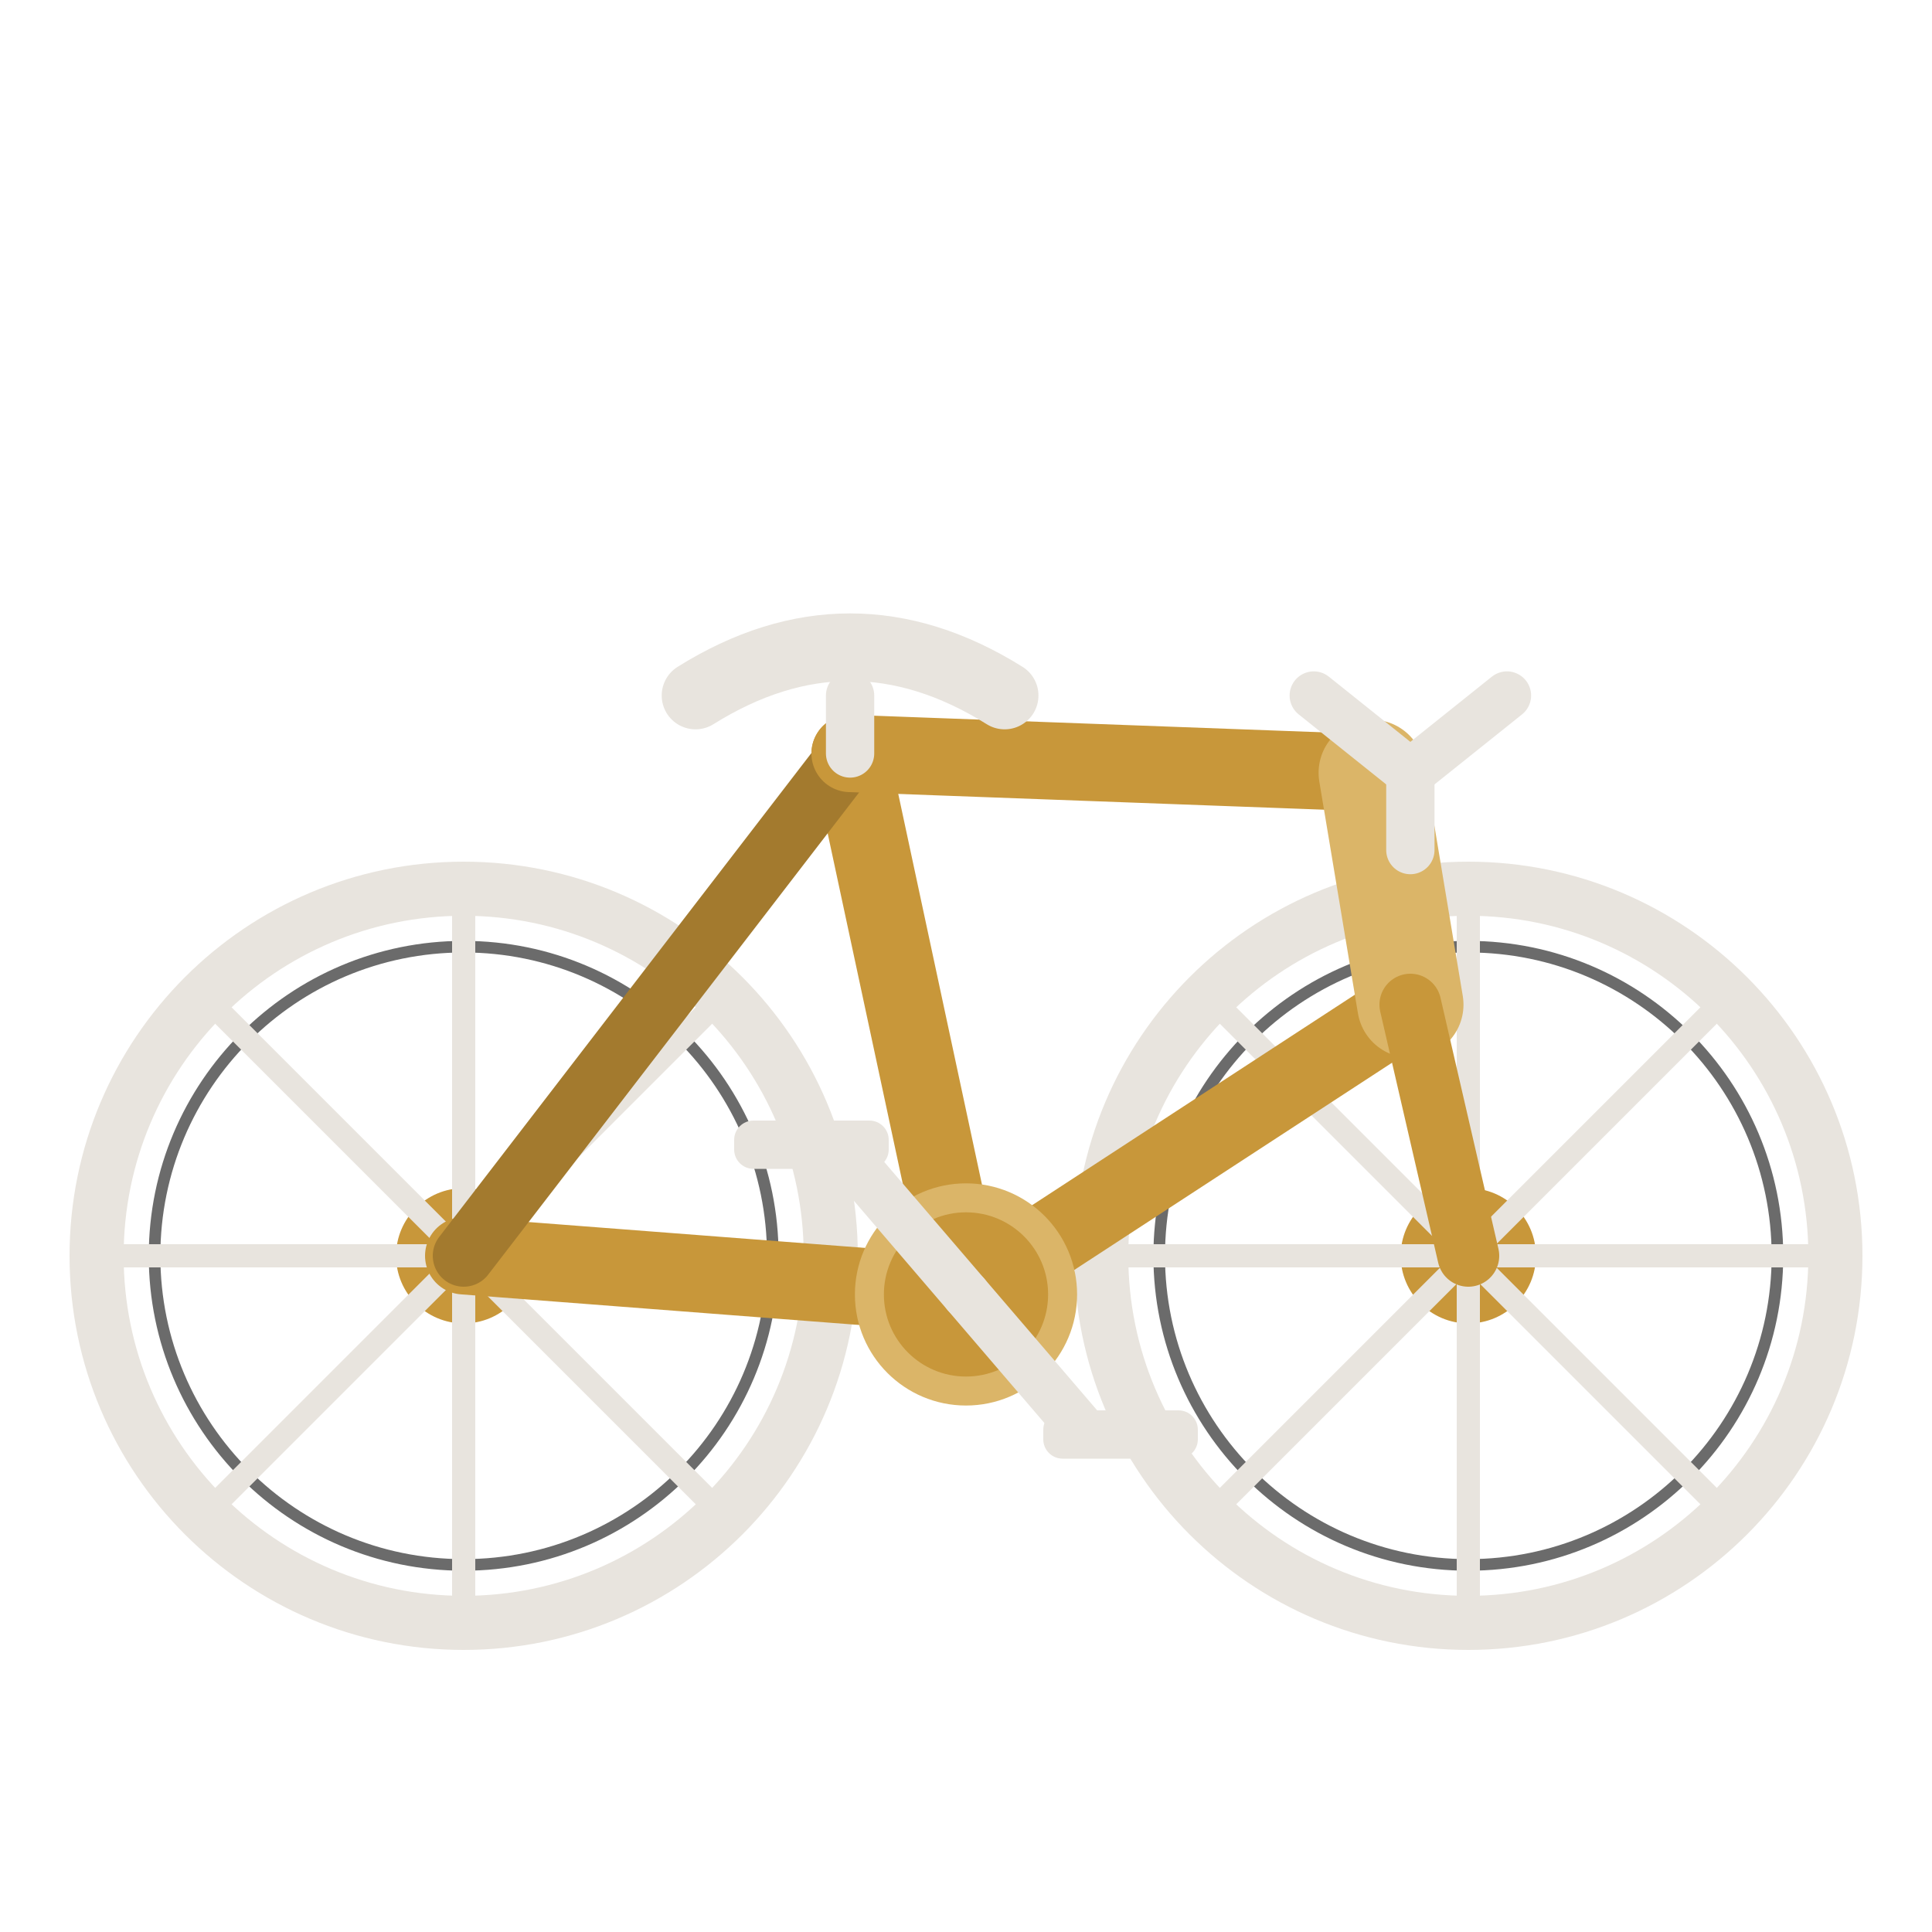
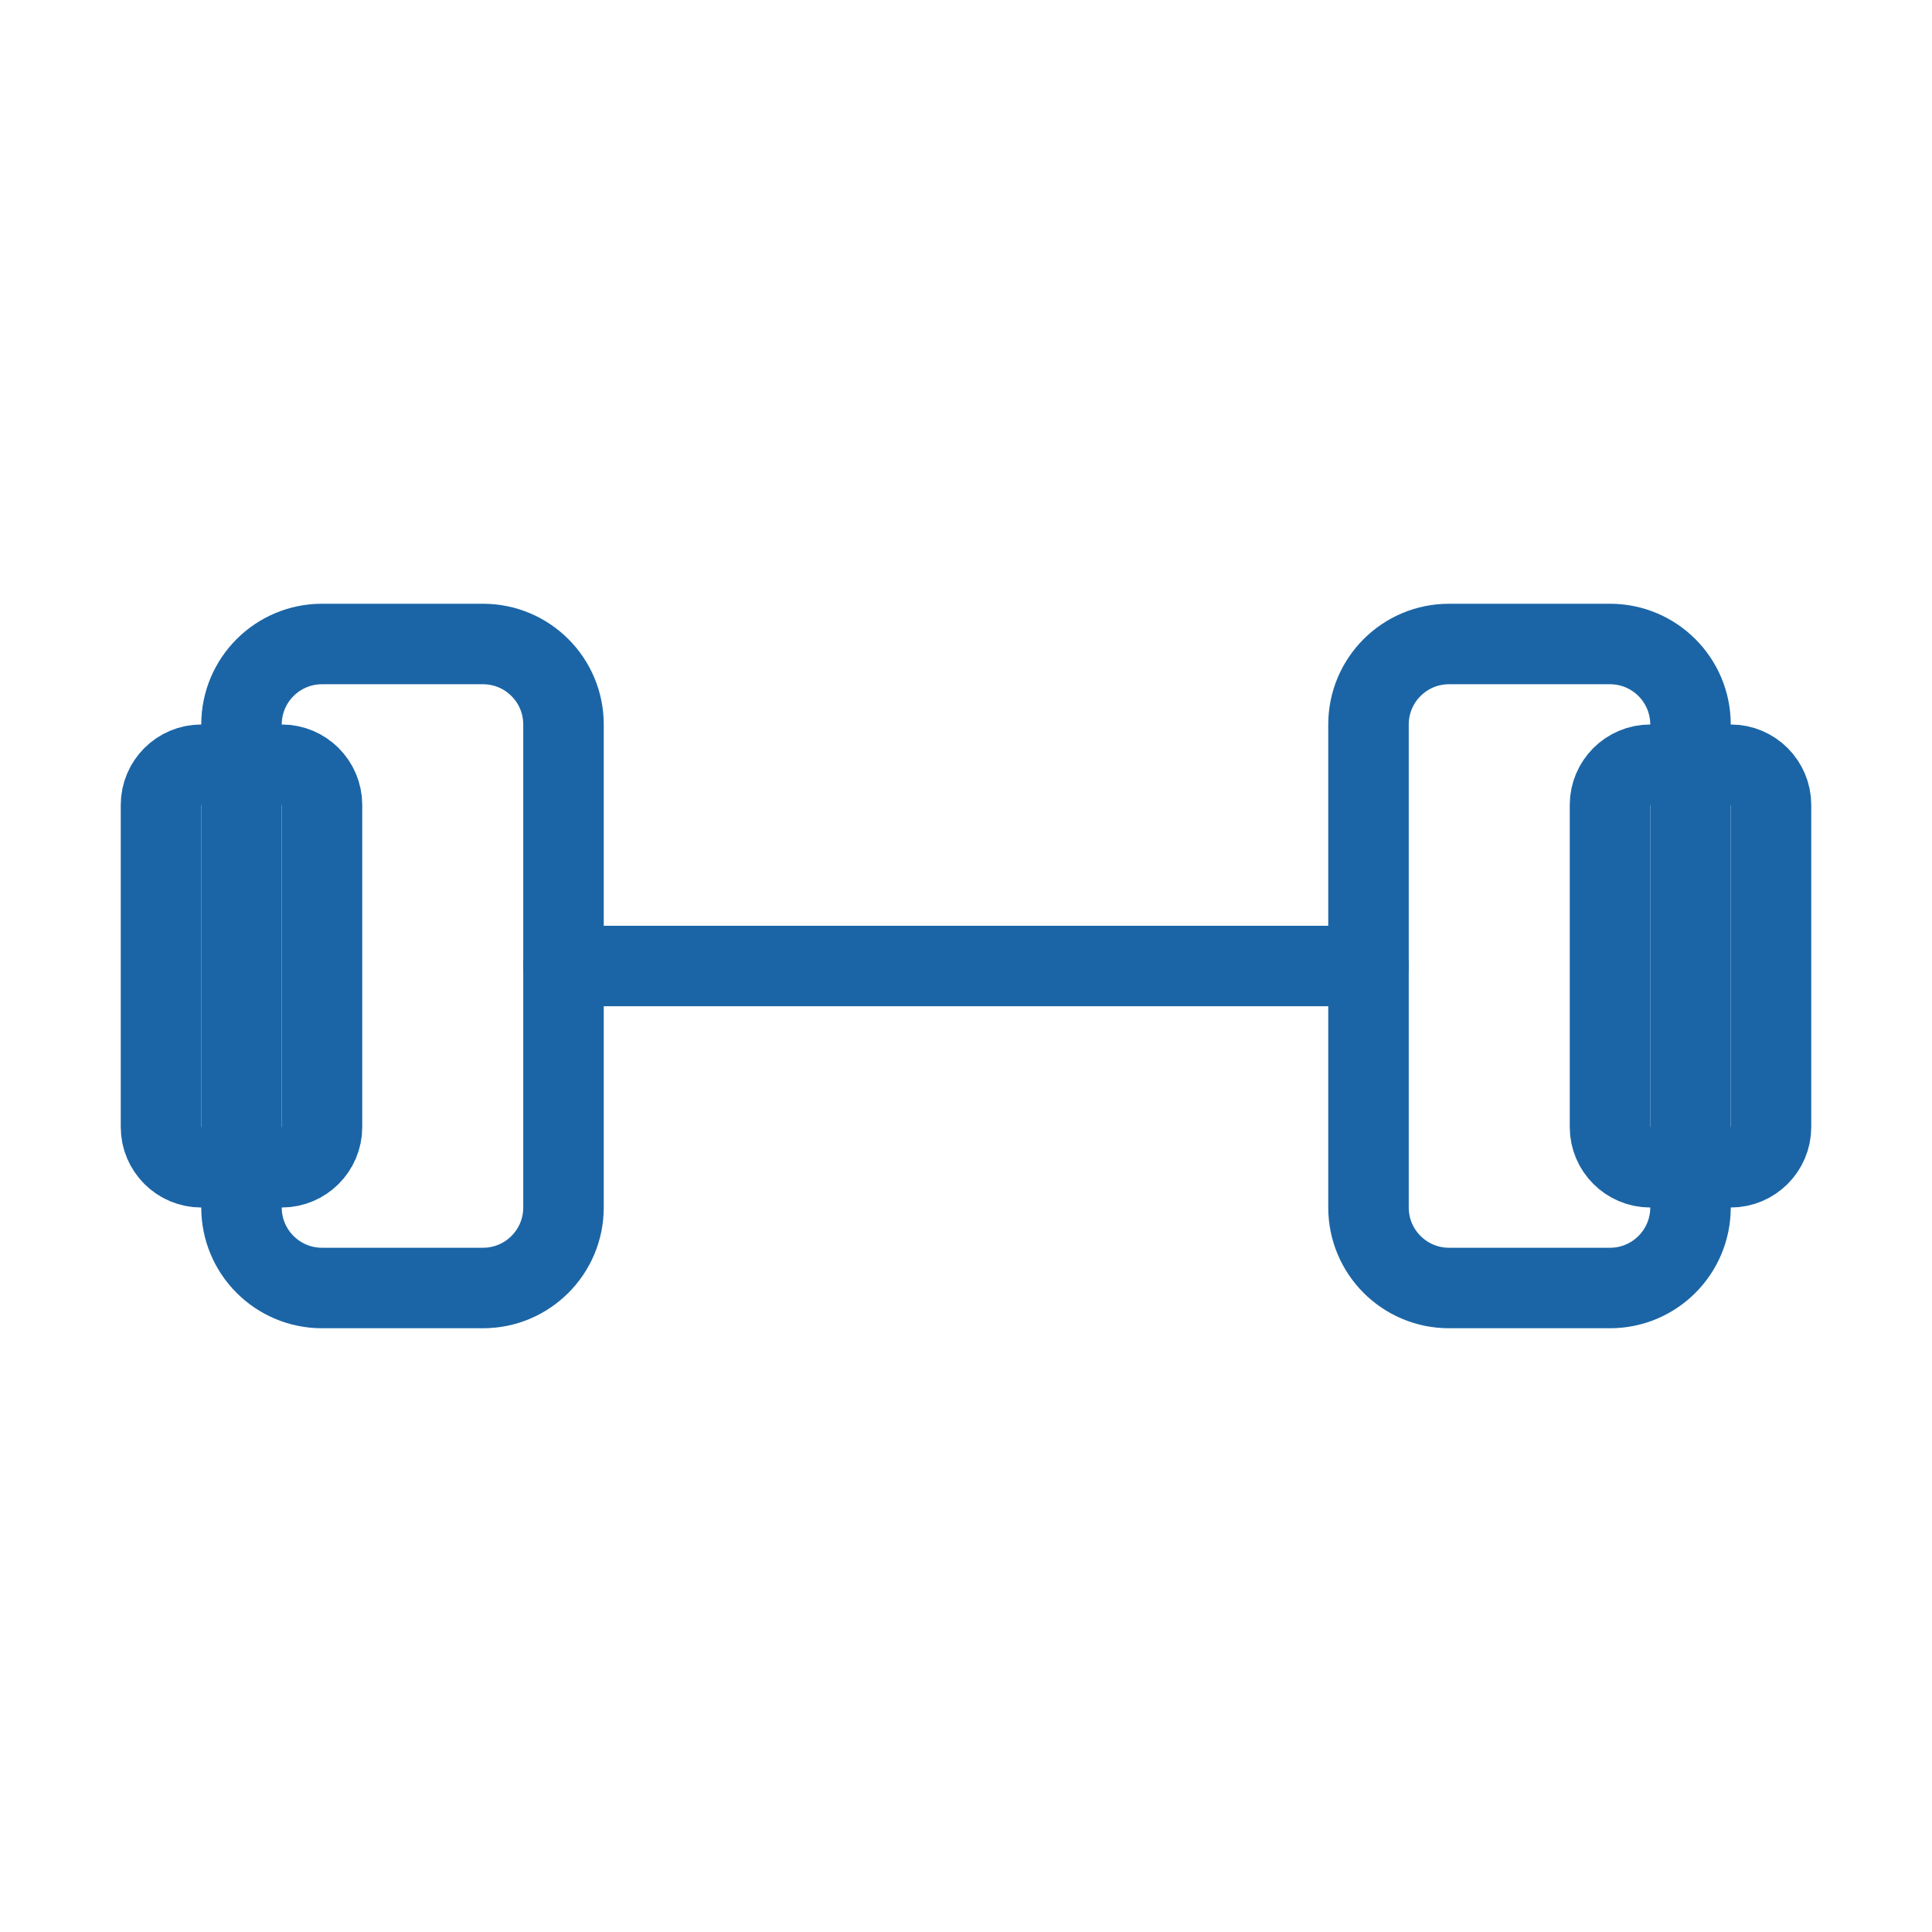
- <svg xmlns="http://www.w3.org/2000/svg" viewBox="0 0 100 100">
-   <circle cx="24" cy="65" r="19" fill="none" stroke="#e8e4de" stroke-width="2.8" />
-   <circle cx="24" cy="65" r="16" fill="none" stroke="#6b6b6b" stroke-width="0.6" />
-   <circle cx="24" cy="65" r="3.5" fill="#c8973a" />
-   <line x1="24" y1="46" x2="24" y2="84" stroke="#e8e4de" stroke-width="1.2" />
-   <line x1="5" y1="65" x2="43" y2="65" stroke="#e8e4de" stroke-width="1.2" />
-   <line x1="11" y1="52" x2="37" y2="78" stroke="#e8e4de" stroke-width="1.2" />
-   <line x1="37" y1="52" x2="11" y2="78" stroke="#e8e4de" stroke-width="1.2" />
-   <circle cx="76" cy="65" r="19" fill="none" stroke="#e8e4de" stroke-width="2.8" />
-   <circle cx="76" cy="65" r="16" fill="none" stroke="#6b6b6b" stroke-width="0.6" />
-   <circle cx="76" cy="65" r="3.5" fill="#c8973a" />
-   <line x1="76" y1="46" x2="76" y2="84" stroke="#e8e4de" stroke-width="1.2" />
-   <line x1="57" y1="65" x2="95" y2="65" stroke="#e8e4de" stroke-width="1.2" />
-   <line x1="63" y1="52" x2="89" y2="78" stroke="#e8e4de" stroke-width="1.2" />
-   <line x1="89" y1="52" x2="63" y2="78" stroke="#e8e4de" stroke-width="1.2" />
-   <line x1="24" y1="65" x2="50" y2="67" stroke="#c8973a" stroke-width="4" stroke-linecap="round" />
-   <line x1="50" y1="67" x2="44" y2="39" stroke="#c8973a" stroke-width="4" stroke-linecap="round" />
-   <line x1="44" y1="39" x2="24" y2="65" stroke="#a37a2e" stroke-width="3.2" stroke-linecap="round" />
-   <line x1="44" y1="39" x2="71" y2="40" stroke="#c8973a" stroke-width="4" stroke-linecap="round" />
-   <line x1="73" y1="52" x2="50" y2="67" stroke="#c8973a" stroke-width="4" stroke-linecap="round" />
-   <line x1="71" y1="40" x2="73" y2="52" stroke="#dbb568" stroke-width="5.5" stroke-linecap="round" />
-   <line x1="73" y1="52" x2="76" y2="65" stroke="#c8973a" stroke-width="3.2" stroke-linecap="round" />
-   <circle cx="50" cy="67" r="5" fill="#c8973a" stroke="#dbb568" stroke-width="1.5" />
-   <line x1="50" y1="67" x2="56" y2="74" stroke="#e8e4de" stroke-width="2.5" stroke-linecap="round" />
-   <line x1="50" y1="67" x2="44" y2="60" stroke="#e8e4de" stroke-width="2.5" stroke-linecap="round" />
-   <rect x="54" y="73" width="8" height="2.5" rx="1" fill="#e8e4de" />
-   <rect x="38" y="58" width="8" height="2.5" rx="1" fill="#e8e4de" />
-   <path d="M36 36 Q44 31 52 36" fill="none" stroke="#e8e4de" stroke-width="3.5" stroke-linecap="round" />
-   <line x1="44" y1="36" x2="44" y2="39" stroke="#e8e4de" stroke-width="2.5" stroke-linecap="round" />
-   <path d="M68 36 L73 40 L78 36" fill="none" stroke="#e8e4de" stroke-width="2.5" stroke-linecap="round" stroke-linejoin="round" />
-   <line x1="73" y1="40" x2="73" y2="44" stroke="#e8e4de" stroke-width="2.5" stroke-linecap="round" />
+ <svg xmlns="http://www.w3.org/2000/svg" viewBox="0 0 48 48" fill="none" stroke="#1B65A6" stroke-width="2" stroke-linecap="round" stroke-linejoin="round">
+   <line x1="14" y1="24" x2="34" y2="24" />
+   <rect x="6" y="16" width="8" height="16" rx="2" />
+   <rect x="4" y="19" width="4" height="10" rx="1" />
+   <rect x="34" y="16" width="8" height="16" rx="2" />
+   <rect x="40" y="19" width="4" height="10" rx="1" />
</svg>
